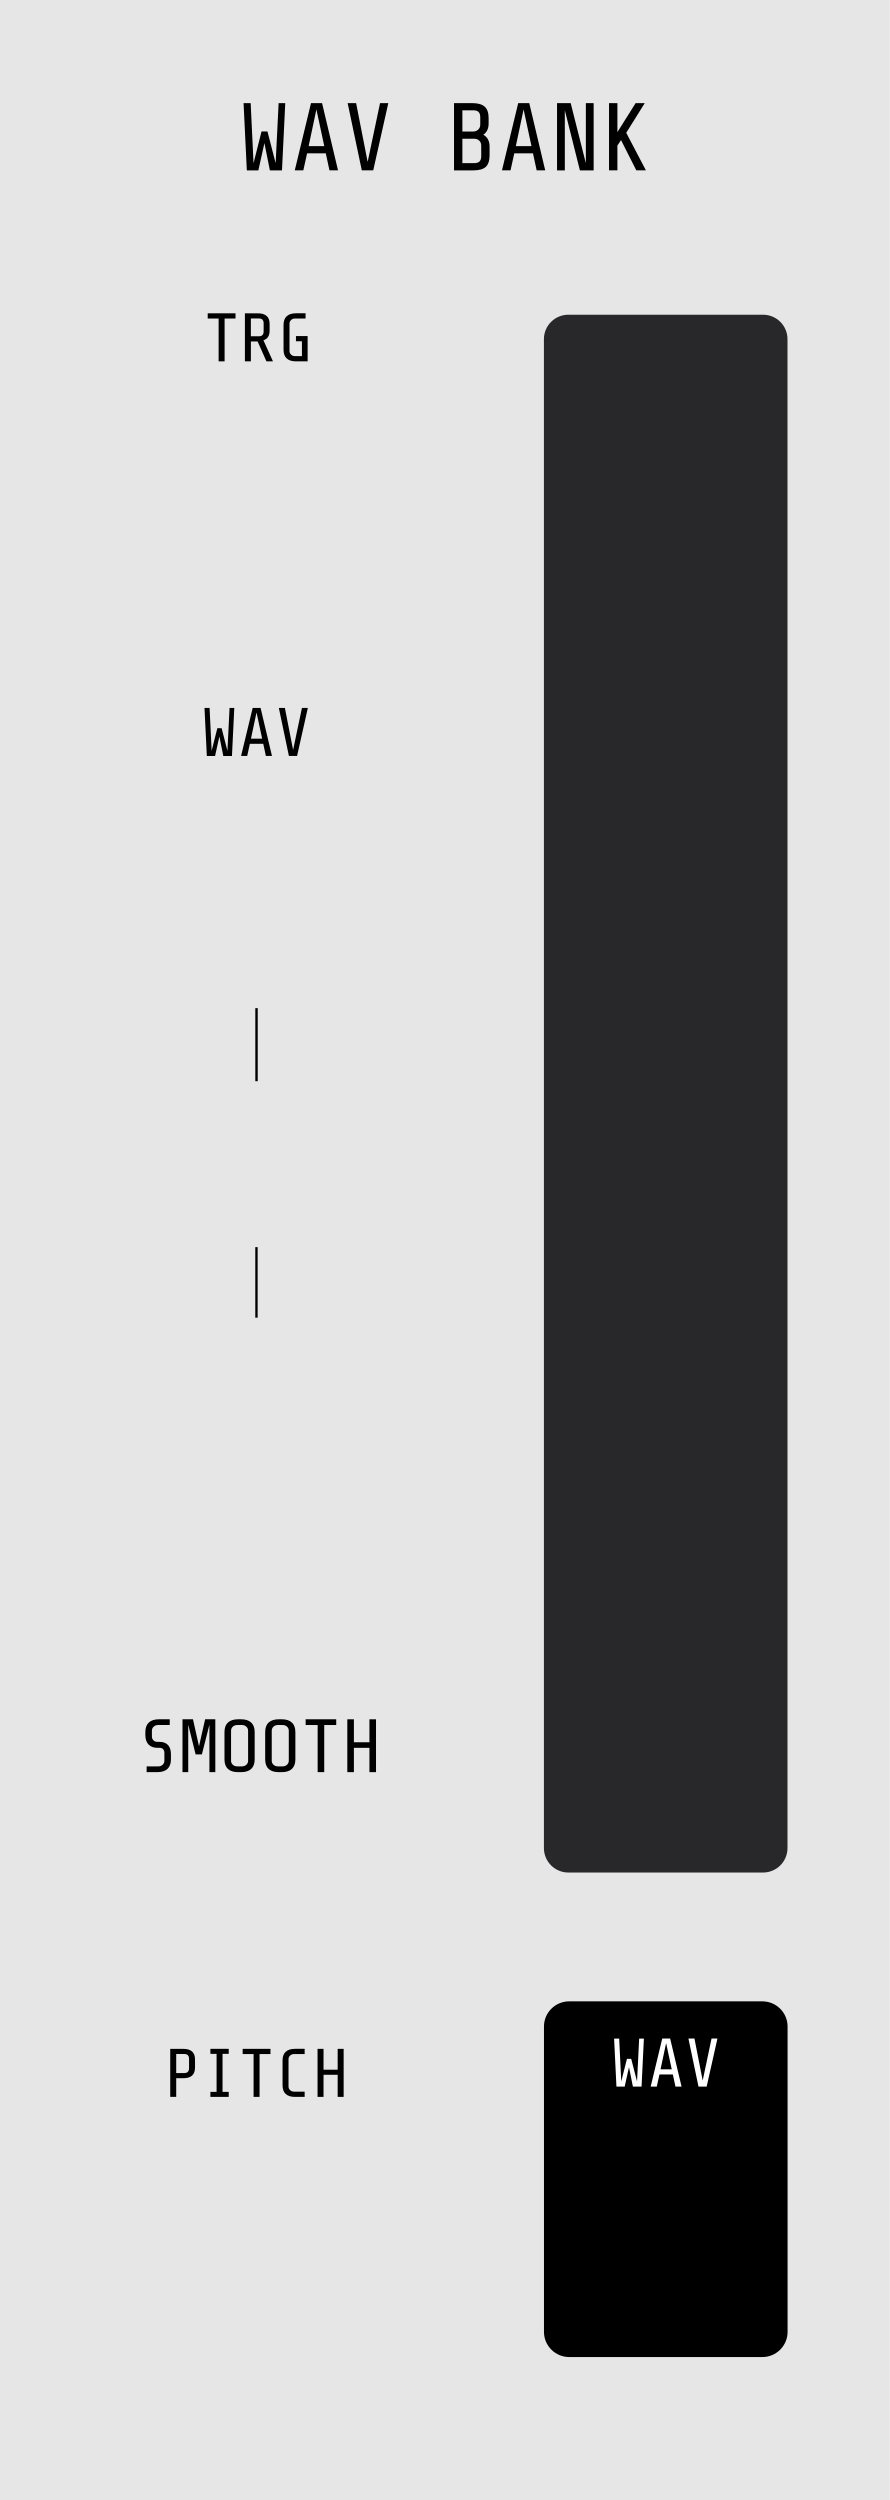
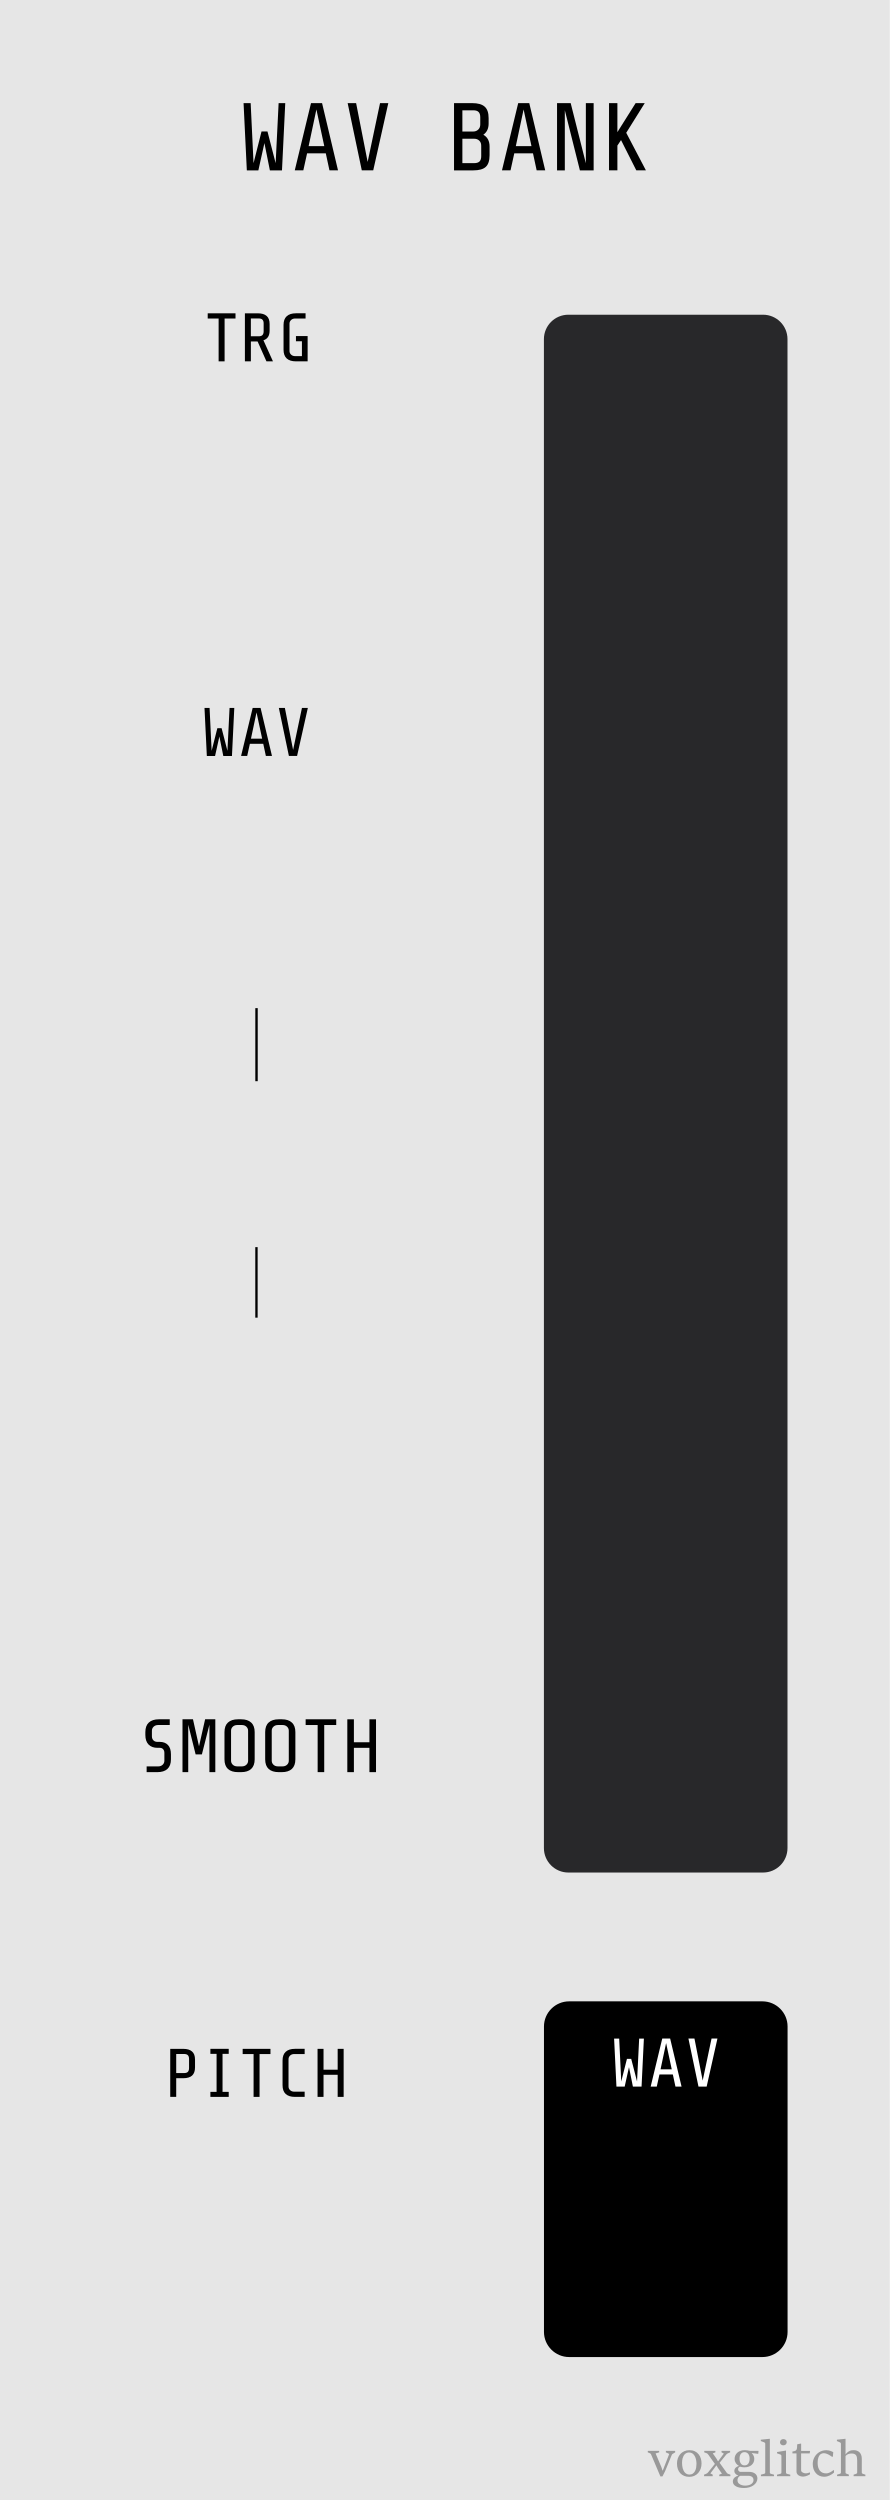
<svg xmlns="http://www.w3.org/2000/svg" width="45.72mm" height="128.5mm" viewBox="0 0 45.72 128.5" version="1.1" id="svg11003">
  <defs id="defs10997" />
  <g id="layer1" transform="translate(-64.79295,-47.16962)" style="display:inline">
    <path id="path33429" d="M 64.793,47.17 H 110.513 V 175.67 H 64.793 Z m 0,0" style="fill:#e6e6e6;fill-opacity:1;fill-rule:nonzero;stroke:none;stroke-width:0.336" />
    <path id="path36629" d="m 105.274,151.33 c 0,-0.709 -0.581,-1.291 -1.294,-1.291 h -9.933 c -0.711,0 -1.294,0.581 -1.294,1.291 v 15.701 c 0,0.709 0.583,1.291 1.294,1.291 h 9.933 c 0.713,0 1.294,-0.581 1.294,-1.291 z m 0,0" style="fill:#000000;fill-opacity:1;fill-rule:nonzero;stroke:none;stroke-width:0.456" />
    <text xml:space="preserve" style="font-style:normal;font-weight:normal;font-size:4.586px;line-height:1.25;font-family:sans-serif;letter-spacing:0px;word-spacing:0px;fill:#000000;fill-opacity:1;stroke:none;stroke-width:0.265" x="75.943" y="53.772" id="text110">
      <tspan id="tspan108" x="75.943" y="57.956" style="font-size:4.586px;stroke-width:0.265" />
    </text>
    <g id="flowRoot27" style="font-style:normal;font-variant:normal;font-weight:normal;font-stretch:normal;font-size:40px;line-height:1.25;font-family:Corbel;-inkscape-font-specification:Corbel;letter-spacing:0px;word-spacing:0px;fill:#000000;fill-opacity:1;stroke:none;stroke-width:0.265" transform="matrix(0.2645833,0,0,0.2645833,62.42684,47.43406)" />
    <g id="text37" style="font-style:normal;font-variant:normal;font-weight:normal;font-stretch:normal;font-size:10.583px;line-height:1.25;font-family:Gabriola;-inkscape-font-specification:Gabriola;letter-spacing:0px;word-spacing:0px;fill:#000000;fill-opacity:1;stroke:none;stroke-width:0.07" transform="translate(-2.366112,0.264441)" />
    <text id="text892" y="86.278" x="74.846" style="font-style:normal;font-variant:normal;font-weight:normal;font-stretch:normal;font-size:4.939px;line-height:1.25;font-family:'Share Tech Mono';-inkscape-font-specification:'Share Tech Mono';letter-spacing:0px;word-spacing:0px;fill:#000000;fill-opacity:1;stroke:none;stroke-width:0.07" xml:space="preserve">
      <tspan style="font-size:4.939px;stroke-width:0.07" y="90.774" x="74.846" id="tspan890" />
    </text>
    <path id="path1482" style="font-style:normal;font-variant:normal;font-weight:normal;font-stretch:normal;font-size:4.939px;line-height:1.25;font-family:'Share Tech Mono';-inkscape-font-specification:'Share Tech Mono';letter-spacing:0px;word-spacing:0px;fill:#000000;fill-opacity:1;stroke:none;stroke-width:0.07" d="m 78.384,54.524 -0.311,1.403 H 77.48 l -0.168,-3.457 h 0.365 l 0.148,3.087 0.41,-1.63 h 0.306 l 0.42,1.63 0.153,-3.087 h 0.341 l -0.168,3.457 h -0.622 z" />
    <path id="path1484" style="font-style:normal;font-variant:normal;font-weight:normal;font-stretch:normal;font-size:4.939px;line-height:1.25;font-family:'Share Tech Mono';-inkscape-font-specification:'Share Tech Mono';letter-spacing:0px;word-spacing:0px;fill:#000000;fill-opacity:1;stroke:none;stroke-width:0.07" d="m 80.577,55.052 -0.193,0.874 h -0.44 l 0.835,-3.457 h 0.568 l 0.82,3.457 h -0.44 l -0.188,-0.874 z m 0.884,-0.37 -0.405,-1.887 -0.4,1.887 z" />
    <path id="path1486" style="font-style:normal;font-variant:normal;font-weight:normal;font-stretch:normal;font-size:4.939px;line-height:1.25;font-family:'Share Tech Mono';-inkscape-font-specification:'Share Tech Mono';letter-spacing:0px;word-spacing:0px;fill:#000000;fill-opacity:1;stroke:none;stroke-width:0.07" d="m 82.662,52.469 h 0.435 l 0.593,3.023 0.637,-3.023 h 0.425 l -0.775,3.457 h -0.588 z" />
    <path id="path1488" style="font-style:normal;font-variant:normal;font-weight:normal;font-stretch:normal;font-size:4.939px;line-height:1.25;font-family:'Share Tech Mono';-inkscape-font-specification:'Share Tech Mono';letter-spacing:0px;word-spacing:0px;fill:#000000;fill-opacity:1;stroke:none;stroke-width:0.07" d="m 89.957,55.146 q 0,0.425 -0.198,0.603 -0.193,0.178 -0.642,0.178 H 88.13 v -3.457 h 0.929 q 0.44,0 0.642,0.178 0.207,0.178 0.207,0.593 v 0.282 q 0,0.38 -0.272,0.573 0.321,0.178 0.321,0.607 z m -0.479,-1.951 q 0,-0.188 -0.089,-0.272 -0.084,-0.084 -0.272,-0.084 h -0.558 v 1.091 h 0.558 q 0.153,0 0.257,-0.099 0.104,-0.099 0.104,-0.262 z m 0.049,1.462 q 0,-0.163 -0.099,-0.257 -0.099,-0.099 -0.262,-0.099 h -0.607 v 1.254 h 0.603 q 0.188,0 0.277,-0.084 0.089,-0.089 0.089,-0.277 z" />
    <path id="path1490" style="font-style:normal;font-variant:normal;font-weight:normal;font-stretch:normal;font-size:4.939px;line-height:1.25;font-family:'Share Tech Mono';-inkscape-font-specification:'Share Tech Mono';letter-spacing:0px;word-spacing:0px;fill:#000000;fill-opacity:1;stroke:none;stroke-width:0.07" d="m 91.227,55.052 -0.193,0.874 h -0.44 l 0.835,-3.457 h 0.568 l 0.82,3.457 h -0.44 l -0.188,-0.874 z m 0.884,-0.37 -0.405,-1.887 -0.4,1.887 z" />
    <path id="path1492" style="font-style:normal;font-variant:normal;font-weight:normal;font-stretch:normal;font-size:4.939px;line-height:1.25;font-family:'Share Tech Mono';-inkscape-font-specification:'Share Tech Mono';letter-spacing:0px;word-spacing:0px;fill:#000000;fill-opacity:1;stroke:none;stroke-width:0.07" d="m 93.825,55.927 h -0.4 v -3.457 h 0.701 l 0.78,3.092 v -3.092 h 0.4 v 3.457 H 94.6 L 93.825,52.835 Z" />
    <path id="path1494" style="font-style:normal;font-variant:normal;font-weight:normal;font-stretch:normal;font-size:4.939px;line-height:1.25;font-family:'Share Tech Mono';-inkscape-font-specification:'Share Tech Mono';letter-spacing:0px;word-spacing:0px;fill:#000000;fill-opacity:1;stroke:none;stroke-width:0.07" d="m 96.527,54.652 v 1.274 h -0.43 v -3.457 h 0.43 v 1.492 l 0.938,-1.492 h 0.469 l -0.953,1.526 1.012,1.931 h -0.494 l -0.785,-1.556 z" />
    <g id="g890" transform="translate(-28.87467,-42.0304)">
      <path d="m 104.944,127.055 -0.222,1.002 h -0.423 l -0.12,-2.469 h 0.261 l 0.106,2.205 0.293,-1.164 h 0.219 l 0.3,1.164 0.109,-2.205 h 0.243 l -0.12,2.469 h -0.445 z" style="font-style:normal;font-variant:normal;font-weight:normal;font-stretch:normal;font-size:3.528px;line-height:1.25;font-family:'Share Tech Mono';-inkscape-font-specification:'Share Tech Mono';letter-spacing:0px;word-spacing:0px;display:inline;fill:#000000;fill-opacity:1;stroke:none;stroke-width:0.265" id="path75-2" />
      <path d="m 106.511,127.432 -0.138,0.624 h -0.314 l 0.596,-2.469 h 0.406 l 0.586,2.469 h -0.314 l -0.134,-0.624 z m 0.631,-0.265 -0.289,-1.348 -0.286,1.348 z" style="font-style:normal;font-variant:normal;font-weight:normal;font-stretch:normal;font-size:3.528px;line-height:1.25;font-family:'Share Tech Mono';-inkscape-font-specification:'Share Tech Mono';letter-spacing:0px;word-spacing:0px;display:inline;fill:#000000;fill-opacity:1;stroke:none;stroke-width:0.265" id="path77-7" />
      <path d="m 108,125.587 h 0.31 l 0.423,2.159 0.455,-2.159 h 0.303 l -0.554,2.469 h -0.42 z" style="font-style:normal;font-variant:normal;font-weight:normal;font-stretch:normal;font-size:3.528px;line-height:1.25;font-family:'Share Tech Mono';-inkscape-font-specification:'Share Tech Mono';letter-spacing:0px;word-spacing:0px;display:inline;fill:#000000;fill-opacity:1;stroke:none;stroke-width:0.265" id="path79-9" />
    </g>
    <g id="g885" transform="translate(-28.909,4.674551)">
      <path d="m 103.726,148.758 q 0,0.286 -0.152,0.423 -0.152,0.134 -0.448,0.134 h -0.367 v 0.96 h -0.307 v -2.469 h 0.667 q 0.3,0 0.452,0.134 0.155,0.131 0.155,0.416 z m -0.307,-0.434 q 0,-0.134 -0.064,-0.194 -0.06,-0.06 -0.194,-0.06 h -0.402 v 0.981 h 0.402 q 0.134,0 0.194,-0.06 0.064,-0.064 0.064,-0.198 z" style="font-style:normal;font-variant:normal;font-weight:normal;font-stretch:normal;font-size:3.528px;line-height:1.25;font-family:'Share Tech Mono';-inkscape-font-specification:'Share Tech Mono';letter-spacing:0px;word-spacing:0px;fill:#000000;fill-opacity:1;stroke:none;stroke-width:0.265" id="path305" />
      <path d="m 104.834,150.017 v -1.954 h -0.318 v -0.258 h 0.942 v 0.258 h -0.318 v 1.954 h 0.318 v 0.258 h -0.942 v -0.258 z" style="font-style:normal;font-variant:normal;font-weight:normal;font-stretch:normal;font-size:3.528px;line-height:1.25;font-family:'Share Tech Mono';-inkscape-font-specification:'Share Tech Mono';letter-spacing:0px;word-spacing:0px;fill:#000000;fill-opacity:1;stroke:none;stroke-width:0.265" id="path307" />
      <path d="m 106.736,150.275 v -2.201 h -0.561 v -0.268 h 1.429 v 0.268 h -0.561 v 2.201 z" style="font-style:normal;font-variant:normal;font-weight:normal;font-stretch:normal;font-size:3.528px;line-height:1.25;font-family:'Share Tech Mono';-inkscape-font-specification:'Share Tech Mono';letter-spacing:0px;word-spacing:0px;fill:#000000;fill-opacity:1;stroke:none;stroke-width:0.265" id="path309" />
      <path d="m 108.86,150.275 q -0.307,0 -0.473,-0.148 -0.162,-0.152 -0.162,-0.452 v -1.27 q 0,-0.3 0.162,-0.448 0.166,-0.152 0.473,-0.152 h 0.501 v 0.268 h -0.536 q -0.131,0 -0.212,0.078 -0.081,0.078 -0.081,0.187 v 1.404 q 0,0.109 0.081,0.187 0.081,0.078 0.212,0.078 h 0.536 v 0.268 z" style="font-style:normal;font-variant:normal;font-weight:normal;font-stretch:normal;font-size:3.528px;line-height:1.25;font-family:'Share Tech Mono';-inkscape-font-specification:'Share Tech Mono';letter-spacing:0px;word-spacing:0px;fill:#000000;fill-opacity:1;stroke:none;stroke-width:0.265" id="path311" />
      <path d="m 110.331,149.139 v 1.136 h -0.307 v -2.469 h 0.307 v 1.072 h 0.727 v -1.072 h 0.307 v 2.469 h -0.307 v -1.136 z" style="font-style:normal;font-variant:normal;font-weight:normal;font-stretch:normal;font-size:3.528px;line-height:1.25;font-family:'Share Tech Mono';-inkscape-font-specification:'Share Tech Mono';letter-spacing:0px;word-spacing:0px;fill:#000000;fill-opacity:1;stroke:none;stroke-width:0.265" id="path313" />
    </g>
    <rect style="fill:#28282a;fill-opacity:1;stroke-width:0.139" id="rect438" width="12.52" height="80.072" x="92.75" y="-143.418" ry="1.257" transform="scale(1,-1)" />
    <path id="path2137" style="font-style:normal;font-variant:normal;font-weight:normal;font-stretch:normal;font-size:3.528px;line-height:1.25;font-family:'Share Tech Mono';-inkscape-font-specification:'Share Tech Mono';letter-spacing:0px;word-spacing:0px;fill:#ffffff;fill-opacity:1;stroke:none;stroke-width:0.265" d="m 97.123,153.42 -0.222,1.002 h -0.423 l -0.12,-2.469 h 0.261 l 0.106,2.205 0.293,-1.164 h 0.219 l 0.3,1.164 0.109,-2.205 h 0.243 l -0.12,2.469 h -0.445 z" />
    <path id="path2139" style="font-style:normal;font-variant:normal;font-weight:normal;font-stretch:normal;font-size:3.528px;line-height:1.25;font-family:'Share Tech Mono';-inkscape-font-specification:'Share Tech Mono';letter-spacing:0px;word-spacing:0px;fill:#ffffff;fill-opacity:1;stroke:none;stroke-width:0.265" d="m 98.689,153.797 -0.138,0.624 h -0.314 l 0.596,-2.469 h 0.406 l 0.586,2.469 h -0.314 l -0.134,-0.624 z m 0.631,-0.265 -0.289,-1.348 -0.286,1.348 z" />
    <path id="path2141" style="font-style:normal;font-variant:normal;font-weight:normal;font-stretch:normal;font-size:3.528px;line-height:1.25;font-family:'Share Tech Mono';-inkscape-font-specification:'Share Tech Mono';letter-spacing:0px;word-spacing:0px;fill:#ffffff;fill-opacity:1;stroke:none;stroke-width:0.265" d="m 100.178,151.952 h 0.31 l 0.423,2.159 0.455,-2.159 h 0.303 l -0.554,2.469 h -0.42 z" />
    <path d="m 76.03,65.743 v -2.201 h -0.561 v -0.268 h 1.429 v 0.268 h -0.561 v 2.201 z" style="font-style:normal;font-variant:normal;font-weight:normal;font-stretch:normal;font-size:3.528px;line-height:1.25;font-family:'Share Tech Mono';-inkscape-font-specification:'Share Tech Mono';letter-spacing:0px;word-spacing:0px;fill:#000000;fill-opacity:1;stroke:none;stroke-width:0.265" id="path1505" />
    <path d="m 77.688,64.72 v 1.023 h -0.307 v -2.469 h 0.663 q 0.3,0 0.452,0.134 0.155,0.131 0.155,0.416 v 0.339 q 0,0.399 -0.318,0.497 l 0.49,1.083 h -0.335 l -0.455,-1.023 z m 0.656,-0.928 q 0,-0.134 -0.064,-0.194 -0.06,-0.06 -0.194,-0.06 h -0.399 v 0.917 h 0.399 q 0.134,0 0.194,-0.06 0.064,-0.064 0.064,-0.198 z" style="font-style:normal;font-variant:normal;font-weight:normal;font-stretch:normal;font-size:3.528px;line-height:1.25;font-family:'Share Tech Mono';-inkscape-font-specification:'Share Tech Mono';letter-spacing:0px;word-spacing:0px;fill:#000000;fill-opacity:1;stroke:none;stroke-width:0.265" id="path1507" />
    <path d="m 80.002,65.743 q -0.307,0 -0.473,-0.148 -0.162,-0.152 -0.162,-0.452 v -1.27 q 0,-0.3 0.162,-0.448 0.166,-0.152 0.473,-0.152 h 0.497 v 0.268 h -0.533 q -0.131,0 -0.212,0.078 -0.081,0.078 -0.081,0.187 v 1.404 q 0,0.109 0.081,0.187 0.081,0.078 0.212,0.078 h 0.346 v -0.766 h -0.307 v -0.265 h 0.6 v 1.298 z" style="font-style:normal;font-variant:normal;font-weight:normal;font-stretch:normal;font-size:3.528px;line-height:1.25;font-family:'Share Tech Mono';-inkscape-font-specification:'Share Tech Mono';letter-spacing:0px;word-spacing:0px;fill:#000000;fill-opacity:1;stroke:none;stroke-width:0.265" id="path1509" />
    <path style="display:inline;fill:none;stroke:#000000;stroke-width:0.124px;stroke-linecap:butt;stroke-linejoin:miter;stroke-opacity:1" d="m 77.978,102.742 c 0,-3.713 0,-3.755 0,-3.755" id="path27-1-3" />
    <path style="display:inline;fill:none;stroke:#000000;stroke-width:0.121px;stroke-linecap:butt;stroke-linejoin:miter;stroke-opacity:1" d="m 77.975,114.897 c 0,-3.585 0,-3.625 0,-3.625" id="path27-1-3-3" />
    <g aria-label="SMOOTH" style="font-style:normal;font-variant:normal;font-weight:normal;font-stretch:normal;font-size:3.881px;line-height:1.25;font-family:'Share Tech Mono';-inkscape-font-specification:'Share Tech Mono';letter-spacing:0px;word-spacing:0px;fill:#000000;fill-opacity:1;stroke:none;stroke-width:0.265" id="text896" transform="translate(0,-0.5291667)">
      <path d="m 73.579,138.127 q 0,0.33 -0.182,0.497 -0.179,0.163 -0.516,0.163 h -0.551 v -0.295 h 0.59 q 0.144,0 0.233,-0.085 0.089,-0.085 0.089,-0.206 v -0.404 q 0,-0.116 -0.062,-0.186 -0.058,-0.074 -0.179,-0.074 h -0.116 q -0.287,0 -0.454,-0.167 -0.167,-0.171 -0.167,-0.493 v -0.147 q 0,-0.33 0.179,-0.493 0.182,-0.167 0.52,-0.167 h 0.555 v 0.295 H 72.923 q -0.144,0 -0.233,0.085 -0.089,0.085 -0.089,0.206 v 0.295 q 0,0.12 0.078,0.202 0.078,0.078 0.202,0.078 h 0.116 q 0.276,0 0.427,0.159 0.155,0.159 0.155,0.481 z" style="font-size:3.881px;stroke-width:0.265" id="path898" />
      <path d="m 75.17,137.874 h -0.322 l -0.38,-1.525 v 2.437 h -0.295 v -2.716 h 0.539 l 0.31,1.389 0.314,-1.389 h 0.524 v 2.716 h -0.303 v -2.437 z" style="font-size:3.881px;stroke-width:0.265" id="path900" />
      <path d="m 77.883,138.127 q 0,0.33 -0.182,0.497 -0.179,0.163 -0.516,0.163 h -0.155 q -0.338,0 -0.52,-0.163 -0.179,-0.167 -0.179,-0.497 v -1.397 q 0,-0.33 0.179,-0.493 0.182,-0.167 0.52,-0.167 h 0.155 q 0.338,0 0.516,0.167 0.182,0.163 0.182,0.493 z m -0.338,-1.471 q 0,-0.12 -0.089,-0.206 -0.089,-0.085 -0.233,-0.085 H 76.991 q -0.144,0 -0.233,0.085 -0.089,0.085 -0.089,0.206 v 1.544 q 0,0.12 0.089,0.206 0.089,0.085 0.233,0.085 h 0.233 q 0.144,0 0.233,-0.085 0.089,-0.085 0.089,-0.206 z" style="font-size:3.881px;stroke-width:0.265" id="path902" />
      <path d="m 79.975,138.127 q 0,0.33 -0.182,0.497 -0.179,0.163 -0.516,0.163 h -0.155 q -0.338,0 -0.52,-0.163 -0.179,-0.167 -0.179,-0.497 v -1.397 q 0,-0.33 0.179,-0.493 0.182,-0.167 0.52,-0.167 h 0.155 q 0.338,0 0.516,0.167 0.182,0.163 0.182,0.493 z m -0.338,-1.471 q 0,-0.12 -0.089,-0.206 -0.089,-0.085 -0.233,-0.085 h -0.233 q -0.144,0 -0.233,0.085 -0.089,0.085 -0.089,0.206 v 1.544 q 0,0.12 0.089,0.206 0.089,0.085 0.233,0.085 h 0.233 q 0.144,0 0.233,-0.085 0.089,-0.085 0.089,-0.206 z" style="font-size:3.881px;stroke-width:0.265" id="path904" />
      <path d="m 81.12,138.786 v -2.421 h -0.617 v -0.295 h 1.572 v 0.295 h -0.617 v 2.421 z" style="font-size:3.881px;stroke-width:0.265" id="path906" />
      <path d="m 82.983,137.537 v 1.25 h -0.338 v -2.716 h 0.338 v 1.18 h 0.799 v -1.18 h 0.338 v 2.716 H 83.782 v -1.25 z" style="font-size:3.881px;stroke-width:0.265" id="path908" />
    </g>
+     <g aria-label="voxglitch" style="font-style:normal;font-variant:normal;font-weight:normal;font-stretch:normal;font-size:3.881px;line-height:1.25;font-family:'Sitka Subheading';-inkscape-font-specification:'Sitka Subheading';letter-spacing:0px;word-spacing:0px;display:inline;fill:#999999;fill-opacity:1;stroke:none;stroke-width:0.265" id="text939" transform="translate(-40.92782,0.112963)">
+       <path d="m 139.184,173.209 q -0.01,-0.025 -0.029,-0.039 -0.018,-0.014 -0.043,-0.023 l -0.095,-0.039 v -0.078 h 0.585 v 0.078 l -0.184,0.054 0.297,0.701 0.059,0.178 h 0.014 l 0.332,-0.853 -0.174,-0.08 v -0.078 h 0.479 v 0.078 l -0.099,0.061 q -0.025,0.013 -0.044,0.026 -0.019,0.014 -0.029,0.036 l -0.344,0.839 -0.137,0.273 h -0.108 z" style="font-size:2.822px;fill:#999999;stroke-width:0.265" id="path941" />
+       <path d="m 141.143,174.366 q -0.14,0 -0.256,-0.048 -0.115,-0.048 -0.198,-0.135 -0.082,-0.089 -0.127,-0.216 -0.044,-0.127 -0.044,-0.283 0,-0.145 0.044,-0.271 0.045,-0.125 0.127,-0.218 0.083,-0.093 0.201,-0.145 0.118,-0.054 0.266,-0.054 0.161,0 0.277,0.056 0.118,0.056 0.194,0.151 0.078,0.094 0.115,0.218 0.038,0.123 0.038,0.258 0,0.143 -0.044,0.268 -0.044,0.125 -0.127,0.22 -0.082,0.093 -0.199,0.147 -0.118,0.053 -0.267,0.053 z m 0.019,-0.118 q 0.105,0 0.174,-0.051 0.07,-0.051 0.11,-0.13 0.041,-0.08 0.058,-0.176 0.016,-0.097 0.016,-0.186 0,-0.109 -0.021,-0.214 -0.02,-0.107 -0.067,-0.191 -0.045,-0.084 -0.118,-0.135 -0.073,-0.051 -0.177,-0.051 -0.07,0 -0.124,0.024 -0.053,0.024 -0.093,0.064 -0.04,0.04 -0.068,0.094 -0.026,0.053 -0.044,0.113 -0.016,0.06 -0.024,0.123 -0.006,0.063 -0.006,0.122 0,0.067 0.008,0.137 0.008,0.069 0.025,0.135 0.019,0.065 0.048,0.124 0.029,0.059 0.071,0.103 0.043,0.044 0.099,0.07 0.058,0.026 0.132,0.026 z" style="font-size:2.822px;fill:#999999;stroke-width:0.265" id="path943" />
+       <path d="m 141.909,174.254 0.112,-0.046 q 0.026,-0.01 0.05,-0.029 0.025,-0.02 0.039,-0.036 l 0.356,-0.442 -0.349,-0.488 q -0.015,-0.023 -0.035,-0.039 -0.02,-0.018 -0.049,-0.026 l -0.113,-0.039 v -0.078 h 0.572 v 0.078 l -0.134,0.051 0.196,0.281 0.069,0.124 h 0.009 l 0.294,-0.393 -0.119,-0.064 v -0.078 h 0.443 v 0.078 l -0.112,0.048 q -0.026,0.01 -0.05,0.029 -0.023,0.019 -0.038,0.036 l -0.342,0.424 0.361,0.505 q 0.016,0.023 0.036,0.04 0.021,0.016 0.049,0.025 l 0.109,0.038 v 0.079 h -0.572 v -0.079 l 0.137,-0.05 -0.209,-0.3 -0.069,-0.123 h -0.009 l -0.306,0.41 0.119,0.063 v 0.079 h -0.444 z" style="font-size:2.822px;fill:#999999;stroke-width:0.265" id="path945" />
+       <path d="m 143.669,174.298 q -0.033,-0.01 -0.069,-0.029 -0.035,-0.019 -0.065,-0.048 -0.03,-0.029 -0.05,-0.068 -0.019,-0.04 -0.019,-0.092 0,-0.058 0.021,-0.1 0.023,-0.044 0.056,-0.074 0.034,-0.031 0.075,-0.05 0.041,-0.019 0.079,-0.028 v -0.009 q -0.039,-0.023 -0.078,-0.054 -0.039,-0.033 -0.07,-0.076 -0.03,-0.044 -0.05,-0.1 -0.019,-0.058 -0.019,-0.13 0,-0.093 0.036,-0.174 0.038,-0.082 0.105,-0.142 0.068,-0.06 0.163,-0.094 0.095,-0.035 0.212,-0.035 0.075,0 0.143,0.01 0.068,0.01 0.13,0.026 h 0.44 l -0.015,0.154 -0.332,-0.043 v 0.008 q 0.03,0.033 0.054,0.065 0.024,0.033 0.04,0.069 0.018,0.035 0.026,0.075 0.009,0.039 0.009,0.085 0,0.093 -0.035,0.172 -0.034,0.079 -0.099,0.138 -0.065,0.058 -0.161,0.09 -0.094,0.033 -0.216,0.033 -0.031,0 -0.064,-0.003 -0.031,-0.004 -0.06,-0.008 -0.029,-0.005 -0.054,-0.011 -0.024,-0.006 -0.04,-0.013 -0.019,0.004 -0.038,0.015 -0.018,0.011 -0.033,0.029 -0.015,0.016 -0.025,0.039 -0.009,0.023 -0.009,0.049 0,0.026 0.009,0.05 0.009,0.023 0.024,0.04 0.015,0.018 0.034,0.03 0.02,0.011 0.041,0.015 h 0.443 q 0.125,0 0.209,0.03 0.085,0.03 0.137,0.079 0.053,0.049 0.074,0.109 0.023,0.059 0.023,0.118 0,0.109 -0.054,0.199 -0.053,0.092 -0.146,0.157 -0.093,0.067 -0.218,0.103 -0.125,0.036 -0.27,0.036 -0.124,0 -0.23,-0.021 -0.104,-0.021 -0.181,-0.064 -0.076,-0.041 -0.12,-0.103 -0.043,-0.061 -0.043,-0.142 0,-0.065 0.023,-0.115 0.024,-0.05 0.061,-0.088 0.038,-0.036 0.086,-0.061 0.05,-0.025 0.105,-0.04 z m 0.32,-0.521 q 0.064,0 0.113,-0.024 0.049,-0.024 0.082,-0.069 0.033,-0.045 0.049,-0.109 0.018,-0.065 0.018,-0.147 0,-0.079 -0.019,-0.14 -0.019,-0.061 -0.054,-0.104 -0.034,-0.043 -0.083,-0.064 -0.048,-0.023 -0.107,-0.023 -0.058,0 -0.104,0.021 -0.046,0.021 -0.08,0.064 -0.034,0.041 -0.053,0.104 -0.018,0.061 -0.018,0.143 0,0.083 0.018,0.148 0.019,0.064 0.051,0.109 0.034,0.044 0.082,0.068 0.048,0.023 0.105,0.023 z m -0.214,0.536 q -0.024,0.006 -0.05,0.024 -0.026,0.018 -0.048,0.046 -0.021,0.029 -0.035,0.069 -0.014,0.041 -0.014,0.094 0,0.053 0.019,0.094 0.019,0.041 0.05,0.071 0.033,0.03 0.074,0.05 0.041,0.02 0.085,0.033 0.044,0.013 0.087,0.018 0.044,0.005 0.08,0.005 0.078,0 0.154,-0.016 0.078,-0.015 0.138,-0.051 0.061,-0.035 0.099,-0.092 0.038,-0.055 0.038,-0.134 0,-0.036 -0.015,-0.074 -0.014,-0.038 -0.045,-0.068 -0.03,-0.03 -0.08,-0.049 -0.049,-0.02 -0.117,-0.02 z" style="font-size:2.822px;fill:#999999;stroke-width:0.265" id="path947" />
+       <path d="m 144.832,174.254 0.169,-0.044 q 0.024,-0.006 0.038,-0.021 0.015,-0.016 0.015,-0.043 v -1.483 q 0,-0.029 -0.016,-0.046 -0.016,-0.019 -0.046,-0.029 l -0.166,-0.061 v -0.07 l 0.465,-0.048 v 1.737 q 0,0.026 0.015,0.043 0.016,0.016 0.038,0.021 l 0.161,0.044 v 0.079 h -0.672 z" style="font-size:2.822px;fill:#999999;stroke-width:0.265" id="path949" />
+       <path d="m 145.984,172.747 q -0.035,0 -0.067,-0.011 -0.03,-0.013 -0.054,-0.033 -0.023,-0.02 -0.036,-0.049 -0.014,-0.03 -0.014,-0.067 0,-0.036 0.014,-0.067 0.014,-0.03 0.036,-0.05 0.024,-0.021 0.054,-0.033 0.031,-0.011 0.067,-0.011 0.038,0 0.07,0.011 0.033,0.01 0.055,0.03 0.024,0.02 0.036,0.049 0.014,0.028 0.014,0.064 0,0.038 -0.014,0.068 -0.013,0.03 -0.036,0.053 -0.024,0.021 -0.056,0.034 -0.033,0.011 -0.069,0.011 z m -0.326,1.508 0.173,-0.044 q 0.024,-0.006 0.039,-0.021 0.015,-0.016 0.015,-0.043 v -0.858 q 0,-0.029 -0.016,-0.046 -0.016,-0.019 -0.048,-0.029 l -0.159,-0.055 v -0.07 l 0.459,-0.074 v 1.133 q 0,0.026 0.015,0.043 0.016,0.016 0.038,0.021 l 0.167,0.044 v 0.079 h -0.682 z" style="font-size:2.822px;fill:#999999;stroke-width:0.265" id="path951" />
+       <path d="m 146.66,173.163 h -0.209 v -0.097 q 0.051,-0.01 0.093,-0.019 0.043,-0.009 0.073,-0.028 0.03,-0.02 0.048,-0.055 0.019,-0.035 0.023,-0.097 l 0.01,-0.174 0.201,-0.039 v 0.38 h 0.46 l -0.019,0.128 h -0.442 v 0.87 q 0,0.041 0.026,0.07 0.026,0.029 0.064,0.048 0.039,0.019 0.08,0.028 0.041,0.008 0.073,0.008 0.021,0 0.048,-0.004 0.028,-0.005 0.053,-0.01 0.025,-0.006 0.046,-0.014 0.023,-0.008 0.034,-0.013 h 0.033 v 0.089 q -0.018,0.011 -0.054,0.031 -0.035,0.02 -0.083,0.04 -0.046,0.02 -0.103,0.034 -0.055,0.015 -0.112,0.015 -0.07,0 -0.133,-0.018 -0.061,-0.018 -0.108,-0.05 -0.046,-0.033 -0.074,-0.08 -0.028,-0.049 -0.028,-0.112 z" style="font-size:2.822px;fill:#999999;stroke-width:0.265" id="path953" />
+       <path d="m 148.588,174.023 v 0.124 q -0.043,0.038 -0.097,0.076 -0.053,0.038 -0.117,0.069 -0.063,0.031 -0.135,0.05 -0.073,0.02 -0.154,0.02 -0.135,0 -0.245,-0.05 -0.109,-0.05 -0.186,-0.138 -0.076,-0.089 -0.118,-0.208 -0.04,-0.119 -0.04,-0.258 0,-0.1 0.024,-0.192 0.025,-0.092 0.07,-0.171 0.045,-0.079 0.108,-0.143 0.064,-0.065 0.14,-0.11 0.078,-0.045 0.167,-0.07 0.089,-0.025 0.186,-0.025 0.074,0 0.13,0.013 0.058,0.011 0.1,0.028 0.044,0.015 0.074,0.033 0.031,0.016 0.055,0.026 l -0.02,0.235 h -0.046 q -0.048,-0.03 -0.095,-0.061 -0.046,-0.033 -0.098,-0.058 -0.05,-0.026 -0.108,-0.043 -0.058,-0.018 -0.129,-0.018 -0.023,0 -0.049,0.006 -0.026,0.005 -0.053,0.016 -0.026,0.011 -0.049,0.026 -0.023,0.015 -0.039,0.034 -0.02,0.023 -0.041,0.057 -0.02,0.033 -0.038,0.083 -0.016,0.049 -0.028,0.115 -0.01,0.067 -0.01,0.156 0,0.128 0.028,0.228 0.028,0.1 0.083,0.171 0.055,0.07 0.137,0.108 0.082,0.036 0.189,0.036 0.06,0 0.114,-0.018 0.055,-0.018 0.103,-0.041 0.048,-0.025 0.086,-0.054 0.04,-0.029 0.069,-0.051 z" style="font-size:2.822px;fill:#999999;stroke-width:0.265" id="path955" />
+       <path d="m 148.745,174.254 0.146,-0.044 q 0.026,-0.008 0.039,-0.023 0.014,-0.015 0.014,-0.041 v -1.483 q 0,-0.029 -0.016,-0.046 -0.016,-0.018 -0.046,-0.029 l -0.144,-0.061 v -0.07 l 0.443,-0.048 v 0.739 0.068 q 0.055,-0.073 0.108,-0.115 0.054,-0.044 0.105,-0.067 0.053,-0.024 0.103,-0.031 0.051,-0.008 0.102,-0.008 0.086,0 0.162,0.026 0.076,0.025 0.133,0.079 0.058,0.054 0.09,0.139 0.033,0.085 0.033,0.203 v 0.697 q 0,0.031 0.015,0.048 0.015,0.016 0.036,0.023 l 0.133,0.044 v 0.079 h -0.605 v -0.079 l 0.133,-0.044 q 0.021,-0.006 0.036,-0.023 0.015,-0.016 0.015,-0.048 v -0.6 q 0,-0.088 -0.011,-0.156 -0.01,-0.069 -0.041,-0.117 -0.031,-0.049 -0.088,-0.074 -0.055,-0.025 -0.145,-0.025 -0.041,0 -0.084,0.006 -0.043,0.006 -0.084,0.021 -0.041,0.015 -0.079,0.04 -0.038,0.025 -0.067,0.061 v 0.848 q 0,0.026 0.014,0.041 0.015,0.015 0.039,0.023 l 0.118,0.044 v 0.079 h -0.605 z" style="font-size:2.822px;fill:#999999;stroke-width:0.265" id="path957" />
+     </g>
  </g>
</svg>
